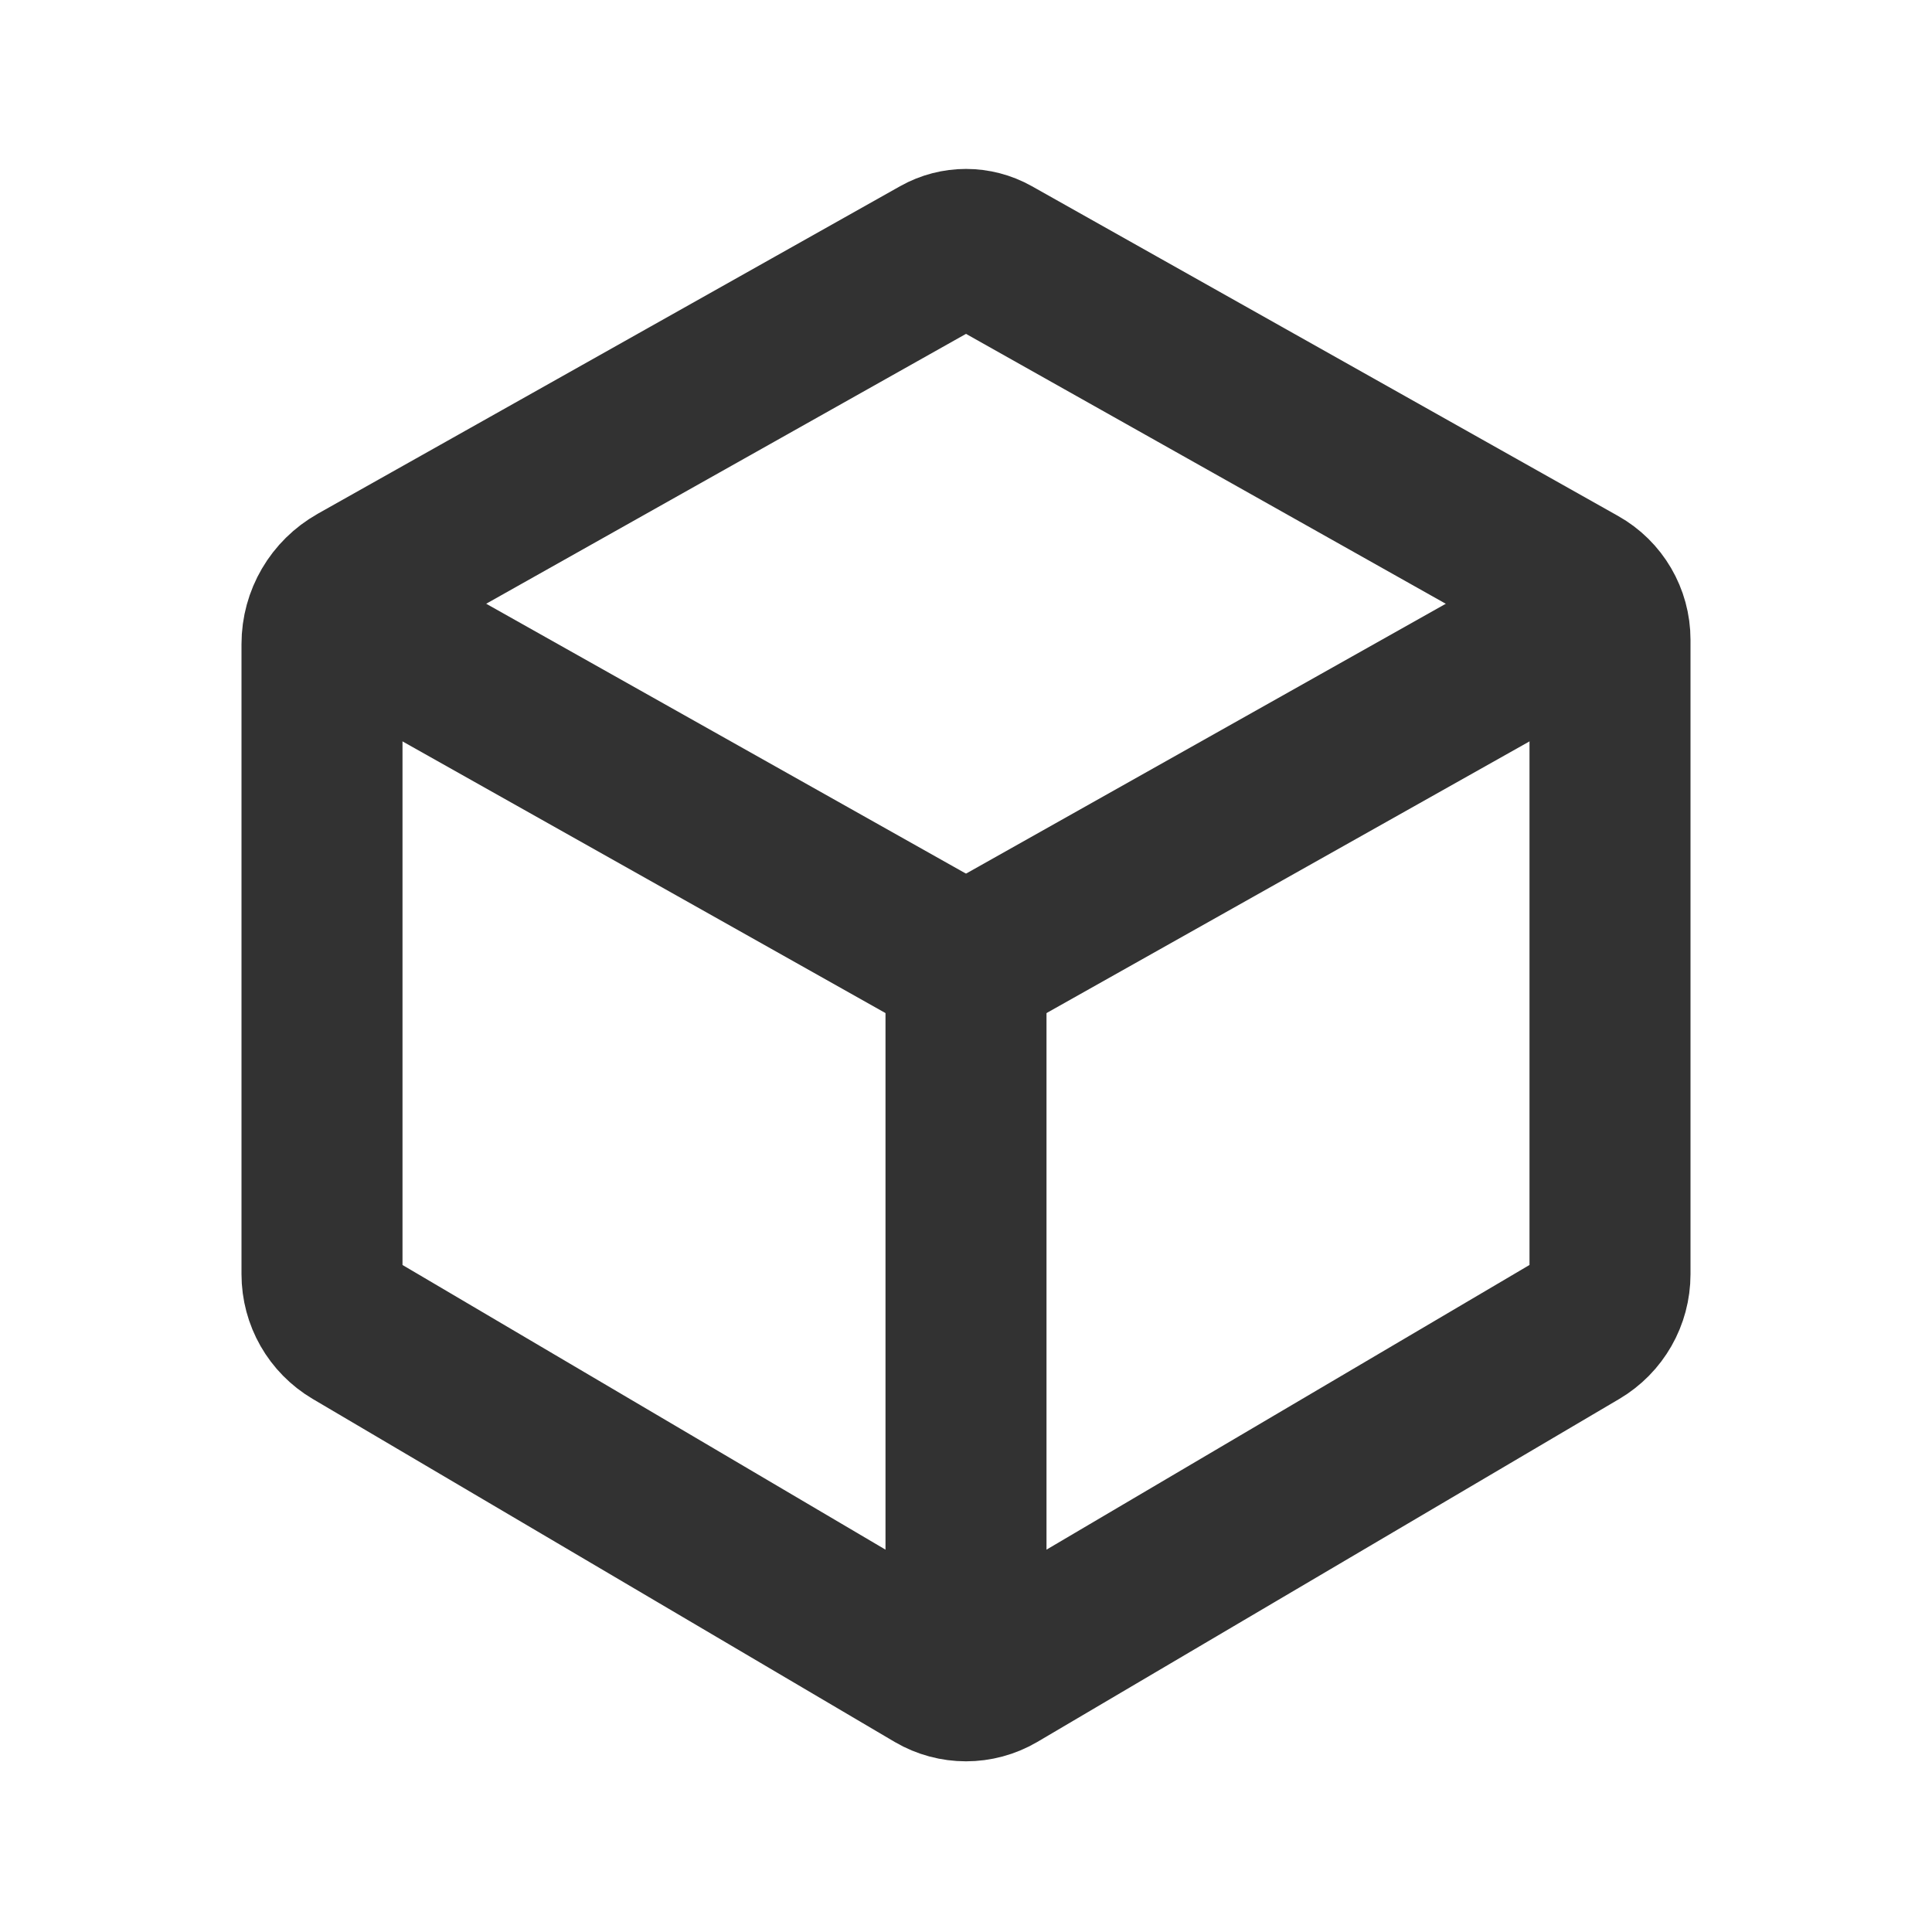
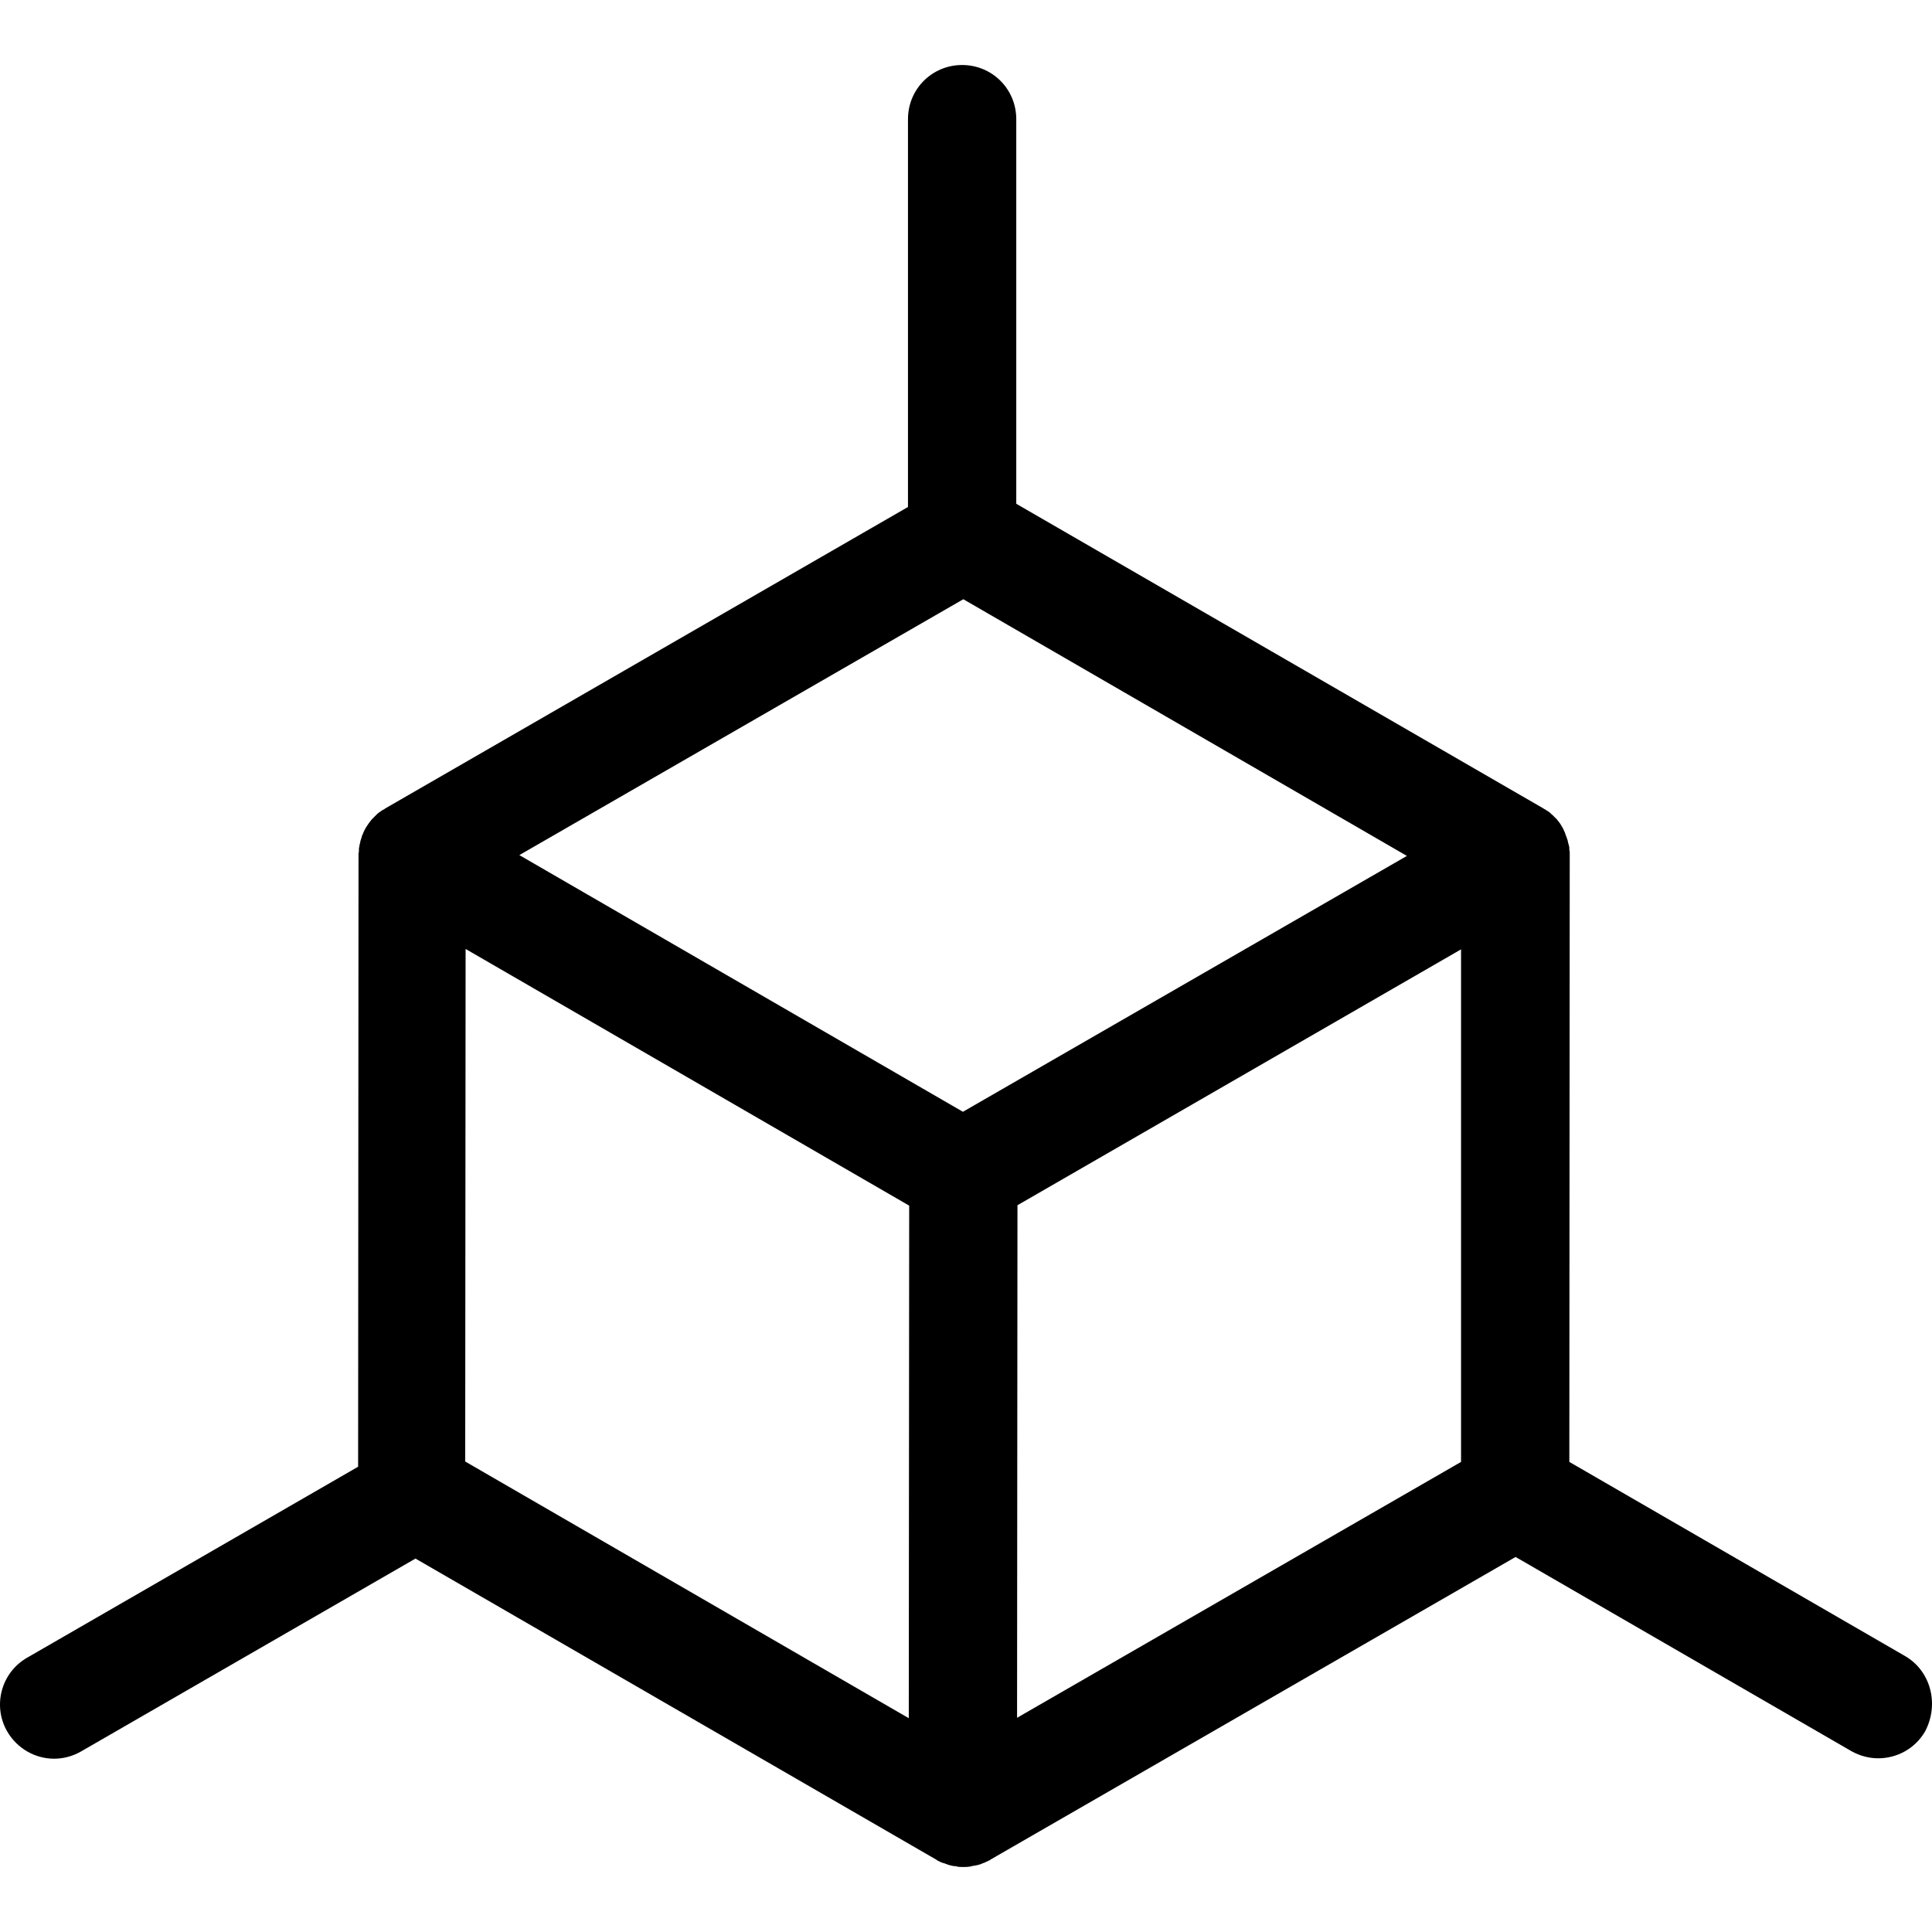
- <svg xmlns="http://www.w3.org/2000/svg" width="800px" height="800px" viewBox="0 0 24 24" fill="none">
-   <path d="M4 15.829V15.75V8C4 7.691 4.167 7.406 4.436 7.255L4.451 7.246L11.618 3.215L11.673 3.184C11.876 3.07 12.124 3.07 12.327 3.184L19.61 7.281C19.851 7.416 20 7.671 20 7.947V8V15.75V15.829C20 16.112 19.851 16.373 19.607 16.517L12.379 20.777C12.145 20.914 11.855 20.914 11.621 20.777L4.393 16.517C4.149 16.373 4 16.112 4 15.829Z" stroke="#323232" stroke-width="2" />
-   <path d="M12 21V12" stroke="#323232" stroke-width="2" />
-   <path d="M12 12L4 7.5" stroke="#323232" stroke-width="2" />
-   <path d="M20 7.5L12 12" stroke="#323232" stroke-width="2" />
+ <svg xmlns="http://www.w3.org/2000/svg" fill="#000000" height="800px" width="800px" version="1.1" id="Capa_1" viewBox="0 0 481.72 481.72" xml:space="preserve">
+   <g>
+     <path d="M474.993,412.91l-83.7-48.4l0.1-151.2c0-0.1,0-0.1,0-0.2c0-0.1,0-0.3,0-0.4c0-0.3,0-0.5-0.1-0.8c0-0.1,0-0.2,0-0.4   c0-0.4-0.1-0.7-0.2-1c0-0.1-0.1-0.3-0.1-0.4c-0.1-0.3-0.1-0.6-0.2-0.8c0-0.1-0.1-0.2-0.1-0.3c-0.1-0.4-0.3-0.7-0.4-1.1   c0-0.1-0.1-0.2-0.1-0.3c-0.2-0.4-0.3-0.7-0.5-1.1l0,0l0,0c-0.2-0.3-0.4-0.7-0.6-1c-0.1-0.1-0.1-0.2-0.2-0.3   c-0.2-0.3-0.5-0.6-0.7-0.9c-0.1-0.1-0.2-0.2-0.2-0.2c-0.2-0.2-0.4-0.4-0.6-0.6c-0.1-0.1-0.2-0.2-0.3-0.3c-0.3-0.2-0.5-0.5-0.8-0.7   c-0.1-0.1-0.2-0.2-0.3-0.2c-0.2-0.1-0.4-0.3-0.6-0.4c-0.1-0.1-0.3-0.2-0.4-0.2l-0.1-0.1l-131.5-76v-95.9c0-7.5-6-13.5-13.5-13.5   s-13.5,6-13.5,13.5v96.7l-130.4,75.2l-0.1,0.1c-0.1,0.1-0.3,0.2-0.4,0.2c-0.2,0.1-0.4,0.3-0.6,0.4c-0.1,0.1-0.2,0.2-0.3,0.2   c-0.3,0.2-0.5,0.4-0.8,0.7c-0.1,0.1-0.2,0.2-0.3,0.3c-0.2,0.2-0.4,0.4-0.6,0.6c-0.1,0.1-0.2,0.2-0.2,0.2c-0.2,0.3-0.5,0.6-0.7,0.9   c-0.1,0.1-0.1,0.2-0.2,0.3c-0.5,0.7-0.9,1.4-1.2,2.1c0,0.1-0.1,0.2-0.1,0.3c-0.2,0.3-0.3,0.7-0.4,1.1c0,0.1-0.1,0.2-0.1,0.3   c-0.1,0.3-0.2,0.6-0.2,0.8c0,0.1-0.1,0.3-0.1,0.4c-0.1,0.3-0.1,0.7-0.2,1.1c0,0.1,0,0.2,0,0.4c0,0.3,0,0.5-0.1,0.8   c0,0.1,0,0.3,0,0.4c0,0.1,0,0.1,0,0.2l-0.1,152.3l-82.5,47.6c-6.5,3.7-8.7,12-5,18.4c2.5,4.3,7,6.8,11.7,6.8c2.3,0,4.6-0.6,6.7-1.8   l83.4-48.1l129.9,75.1c0,0,0.1,0,0.1,0.1c0.5,0.3,1,0.5,1.5,0.7h0.1c0.5,0.2,0.9,0.3,1.4,0.5c0.1,0,0.3,0.1,0.4,0.1   c0.4,0.1,0.8,0.2,1.2,0.2c0.1,0,0.3,0,0.4,0.1c0.5,0.1,1.1,0.1,1.6,0.1l0,0c0.5,0,1.1,0,1.6-0.1c0.1,0,0.3,0,0.4-0.1   c0.4-0.1,0.8-0.1,1.2-0.2c0.1,0,0.3-0.1,0.4-0.1c0.5-0.1,1-0.3,1.4-0.5h0.1c0.5-0.2,1-0.5,1.5-0.7c0,0,0.1,0,0.1-0.1l131-75.5   l83.7,48.4c2.1,1.2,4.5,1.8,6.7,1.8c4.7,0,9.2-2.4,11.7-6.7C483.593,424.91,481.393,416.61,474.993,412.91z M226.593,428.41   l-110.6-64l0.1-127.8l110.6,64L226.593,428.41z M240.093,277.21l-110.6-64l110.7-63.8l110.6,64L240.093,277.21z M364.293,364.51   l-110.7,63.8l0.1-127.8l110.6-63.8V364.51z" />
+   </g>
</svg>
